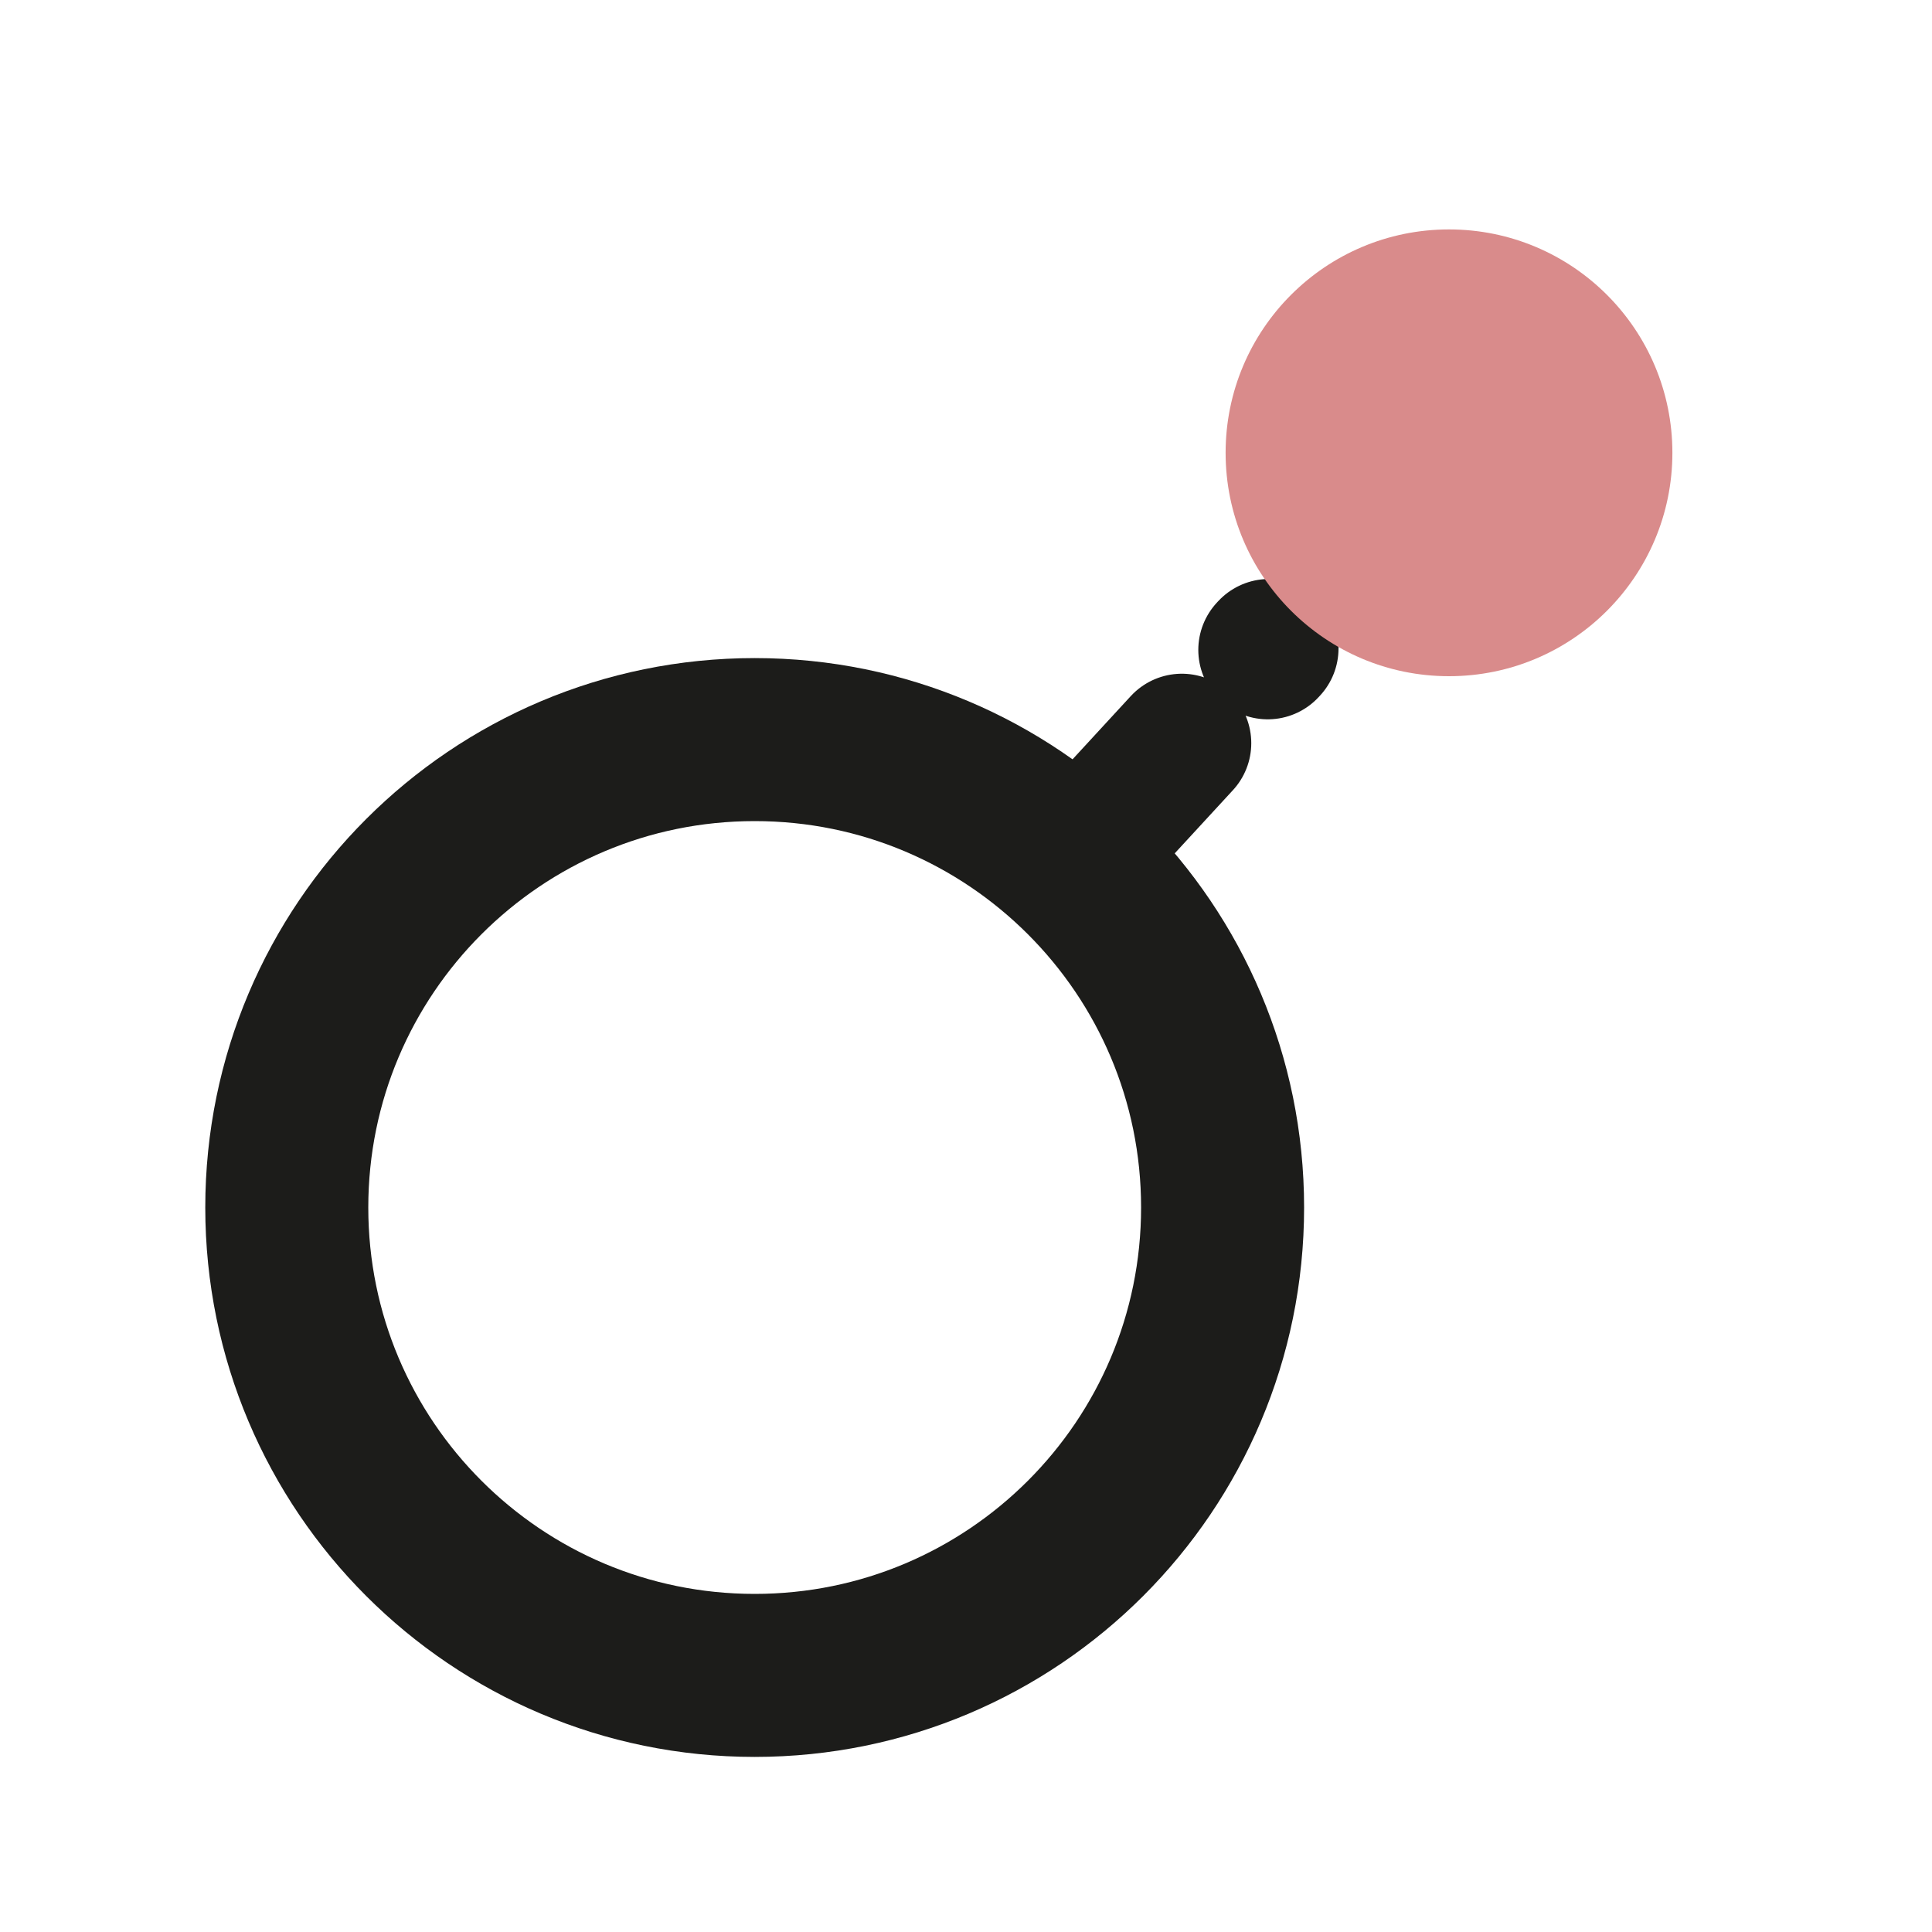
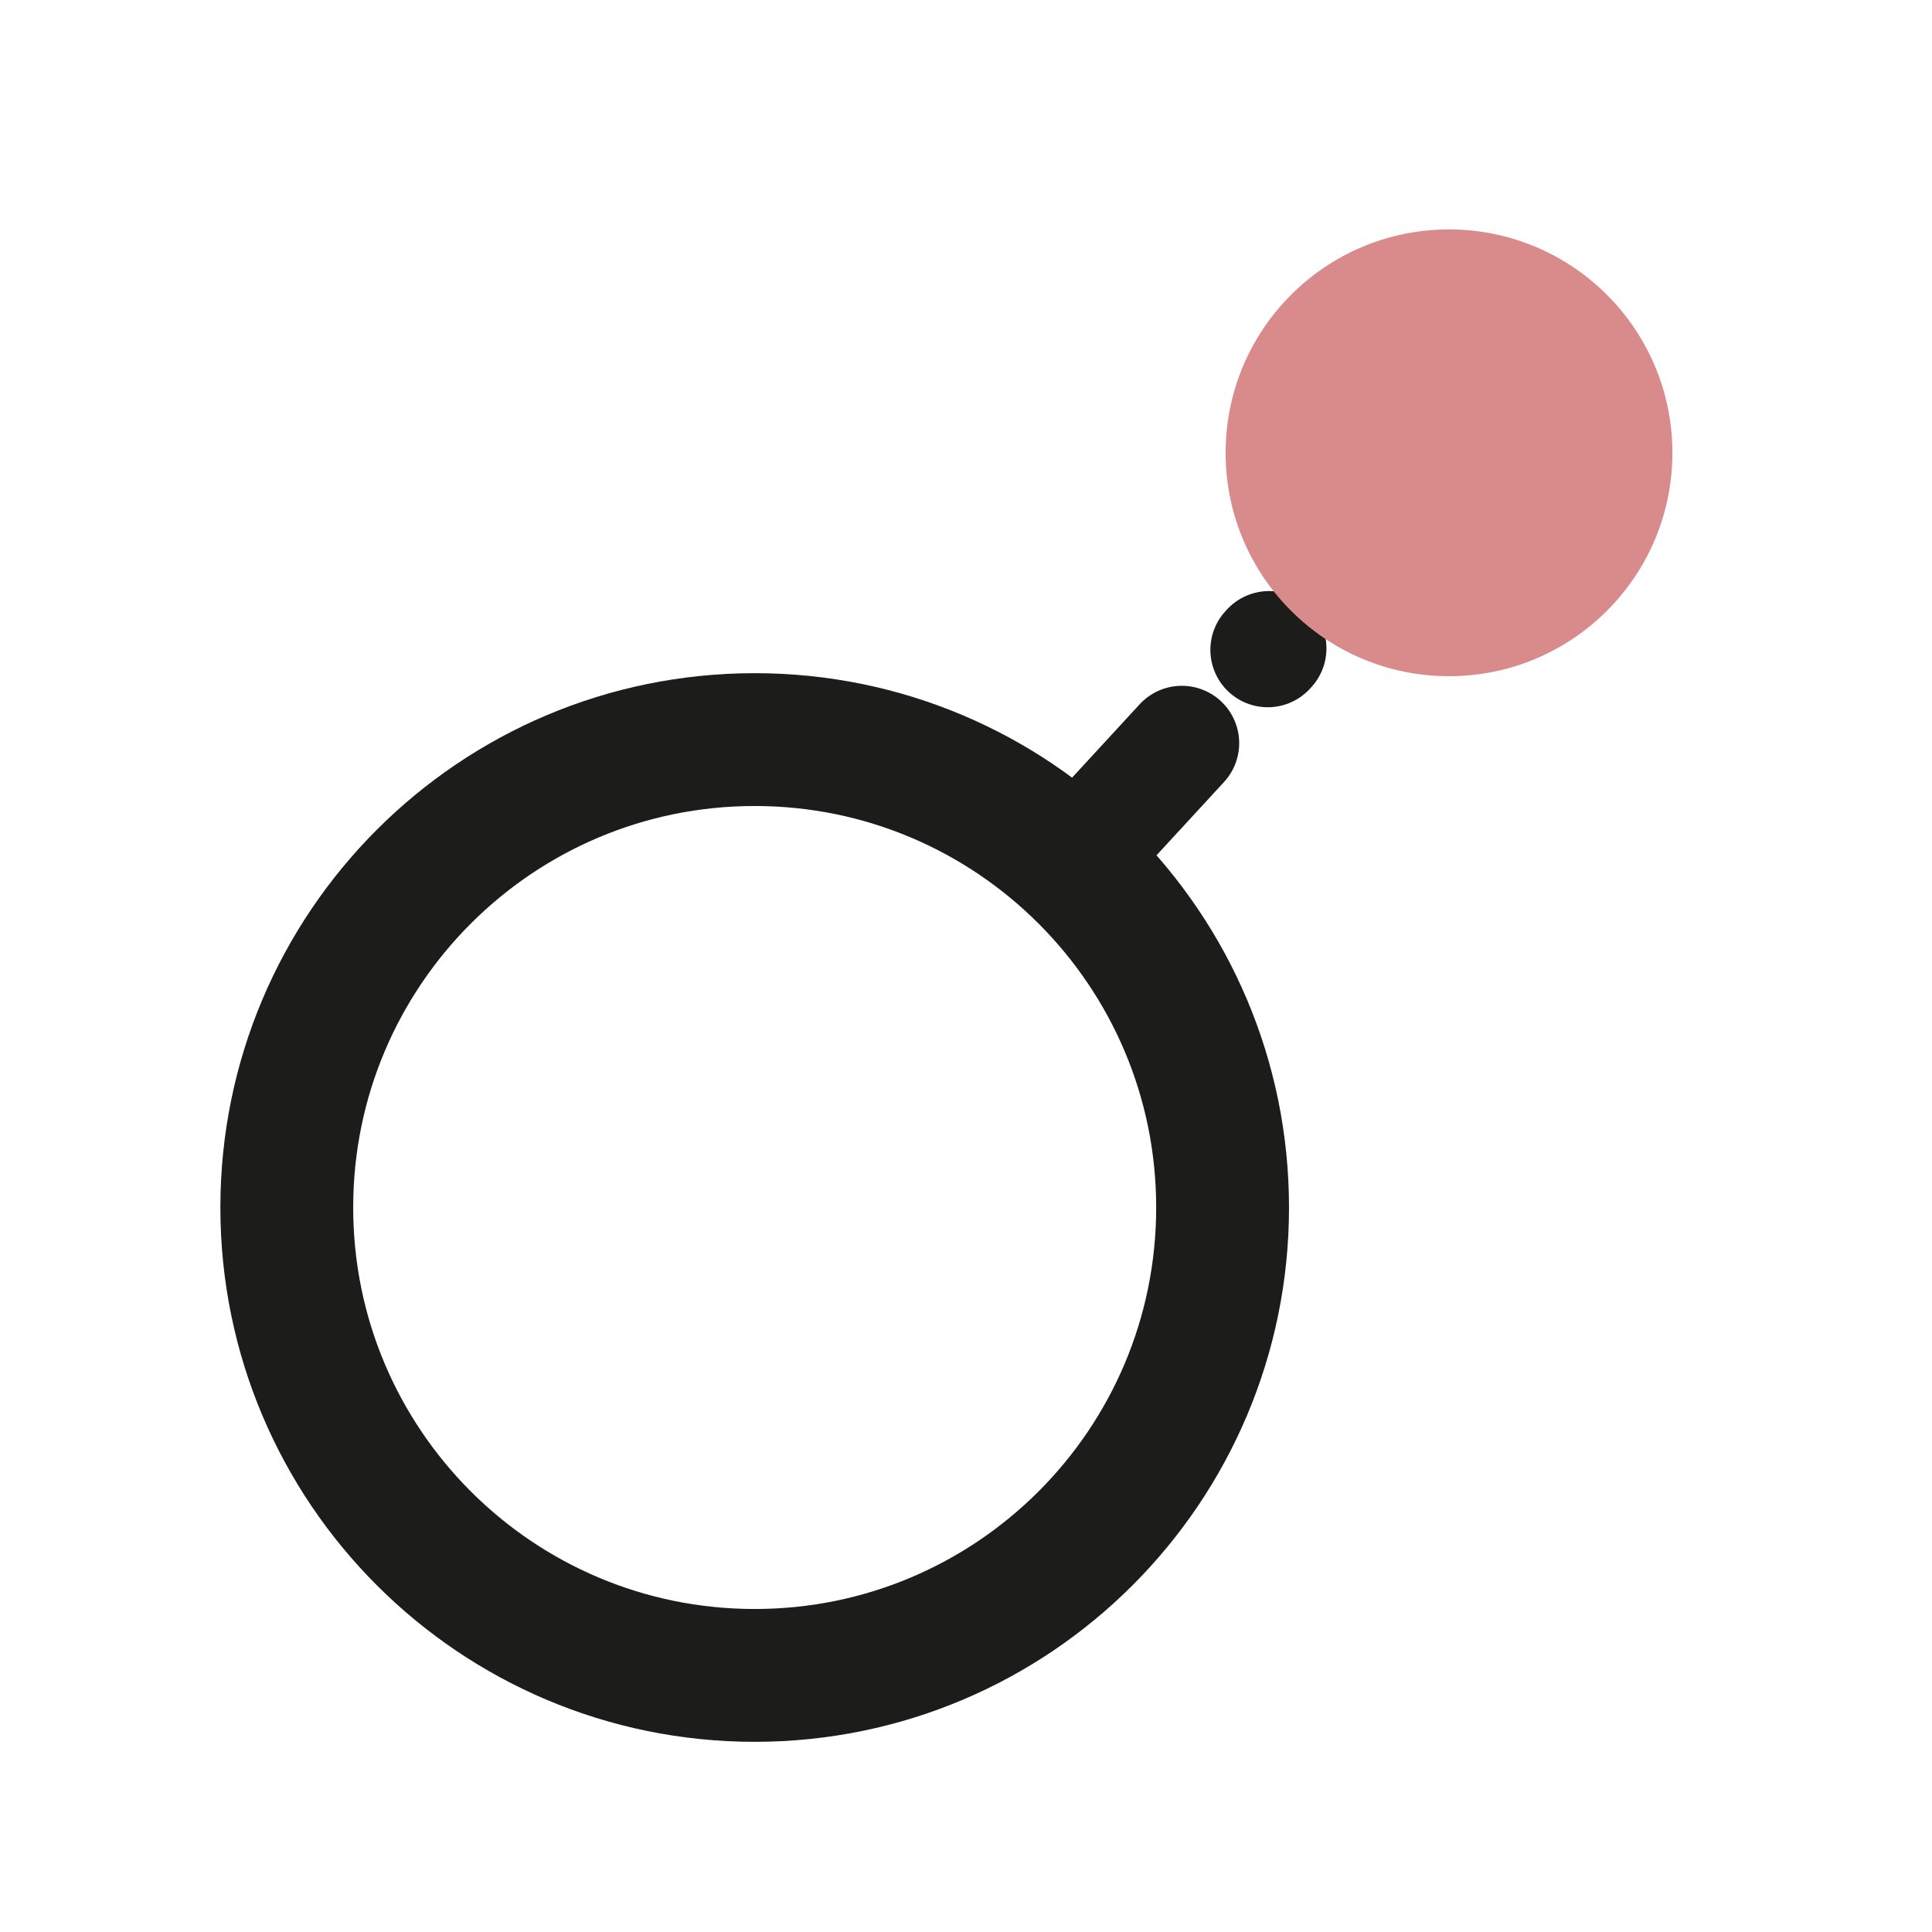
<svg xmlns="http://www.w3.org/2000/svg" viewBox="0 0 64 64" width="64" height="64" color="#1c1c1a" fill="none" role="img" aria-label="Sirube">
  <g stroke="currentColor" stroke-linecap="round">
-     <line x1="36.44" y1="27.56" x2="42.04" y2="21.48" stroke-width="4.6" stroke-dasharray="4 4.2" />
-     <circle cx="25" cy="40" r="15.5" stroke-width="5.4" />
+     <line x1="36.44" y1="27.56" x2="42.04" y2="21.48" stroke-width="3.8" stroke-dasharray="4 4.2" />
+     <circle cx="25" cy="40" r="15.5" stroke-width="4.4" />
  </g>
  <circle cx="48" cy="15" r="7.4" fill="#d98b8b" />
</svg>
